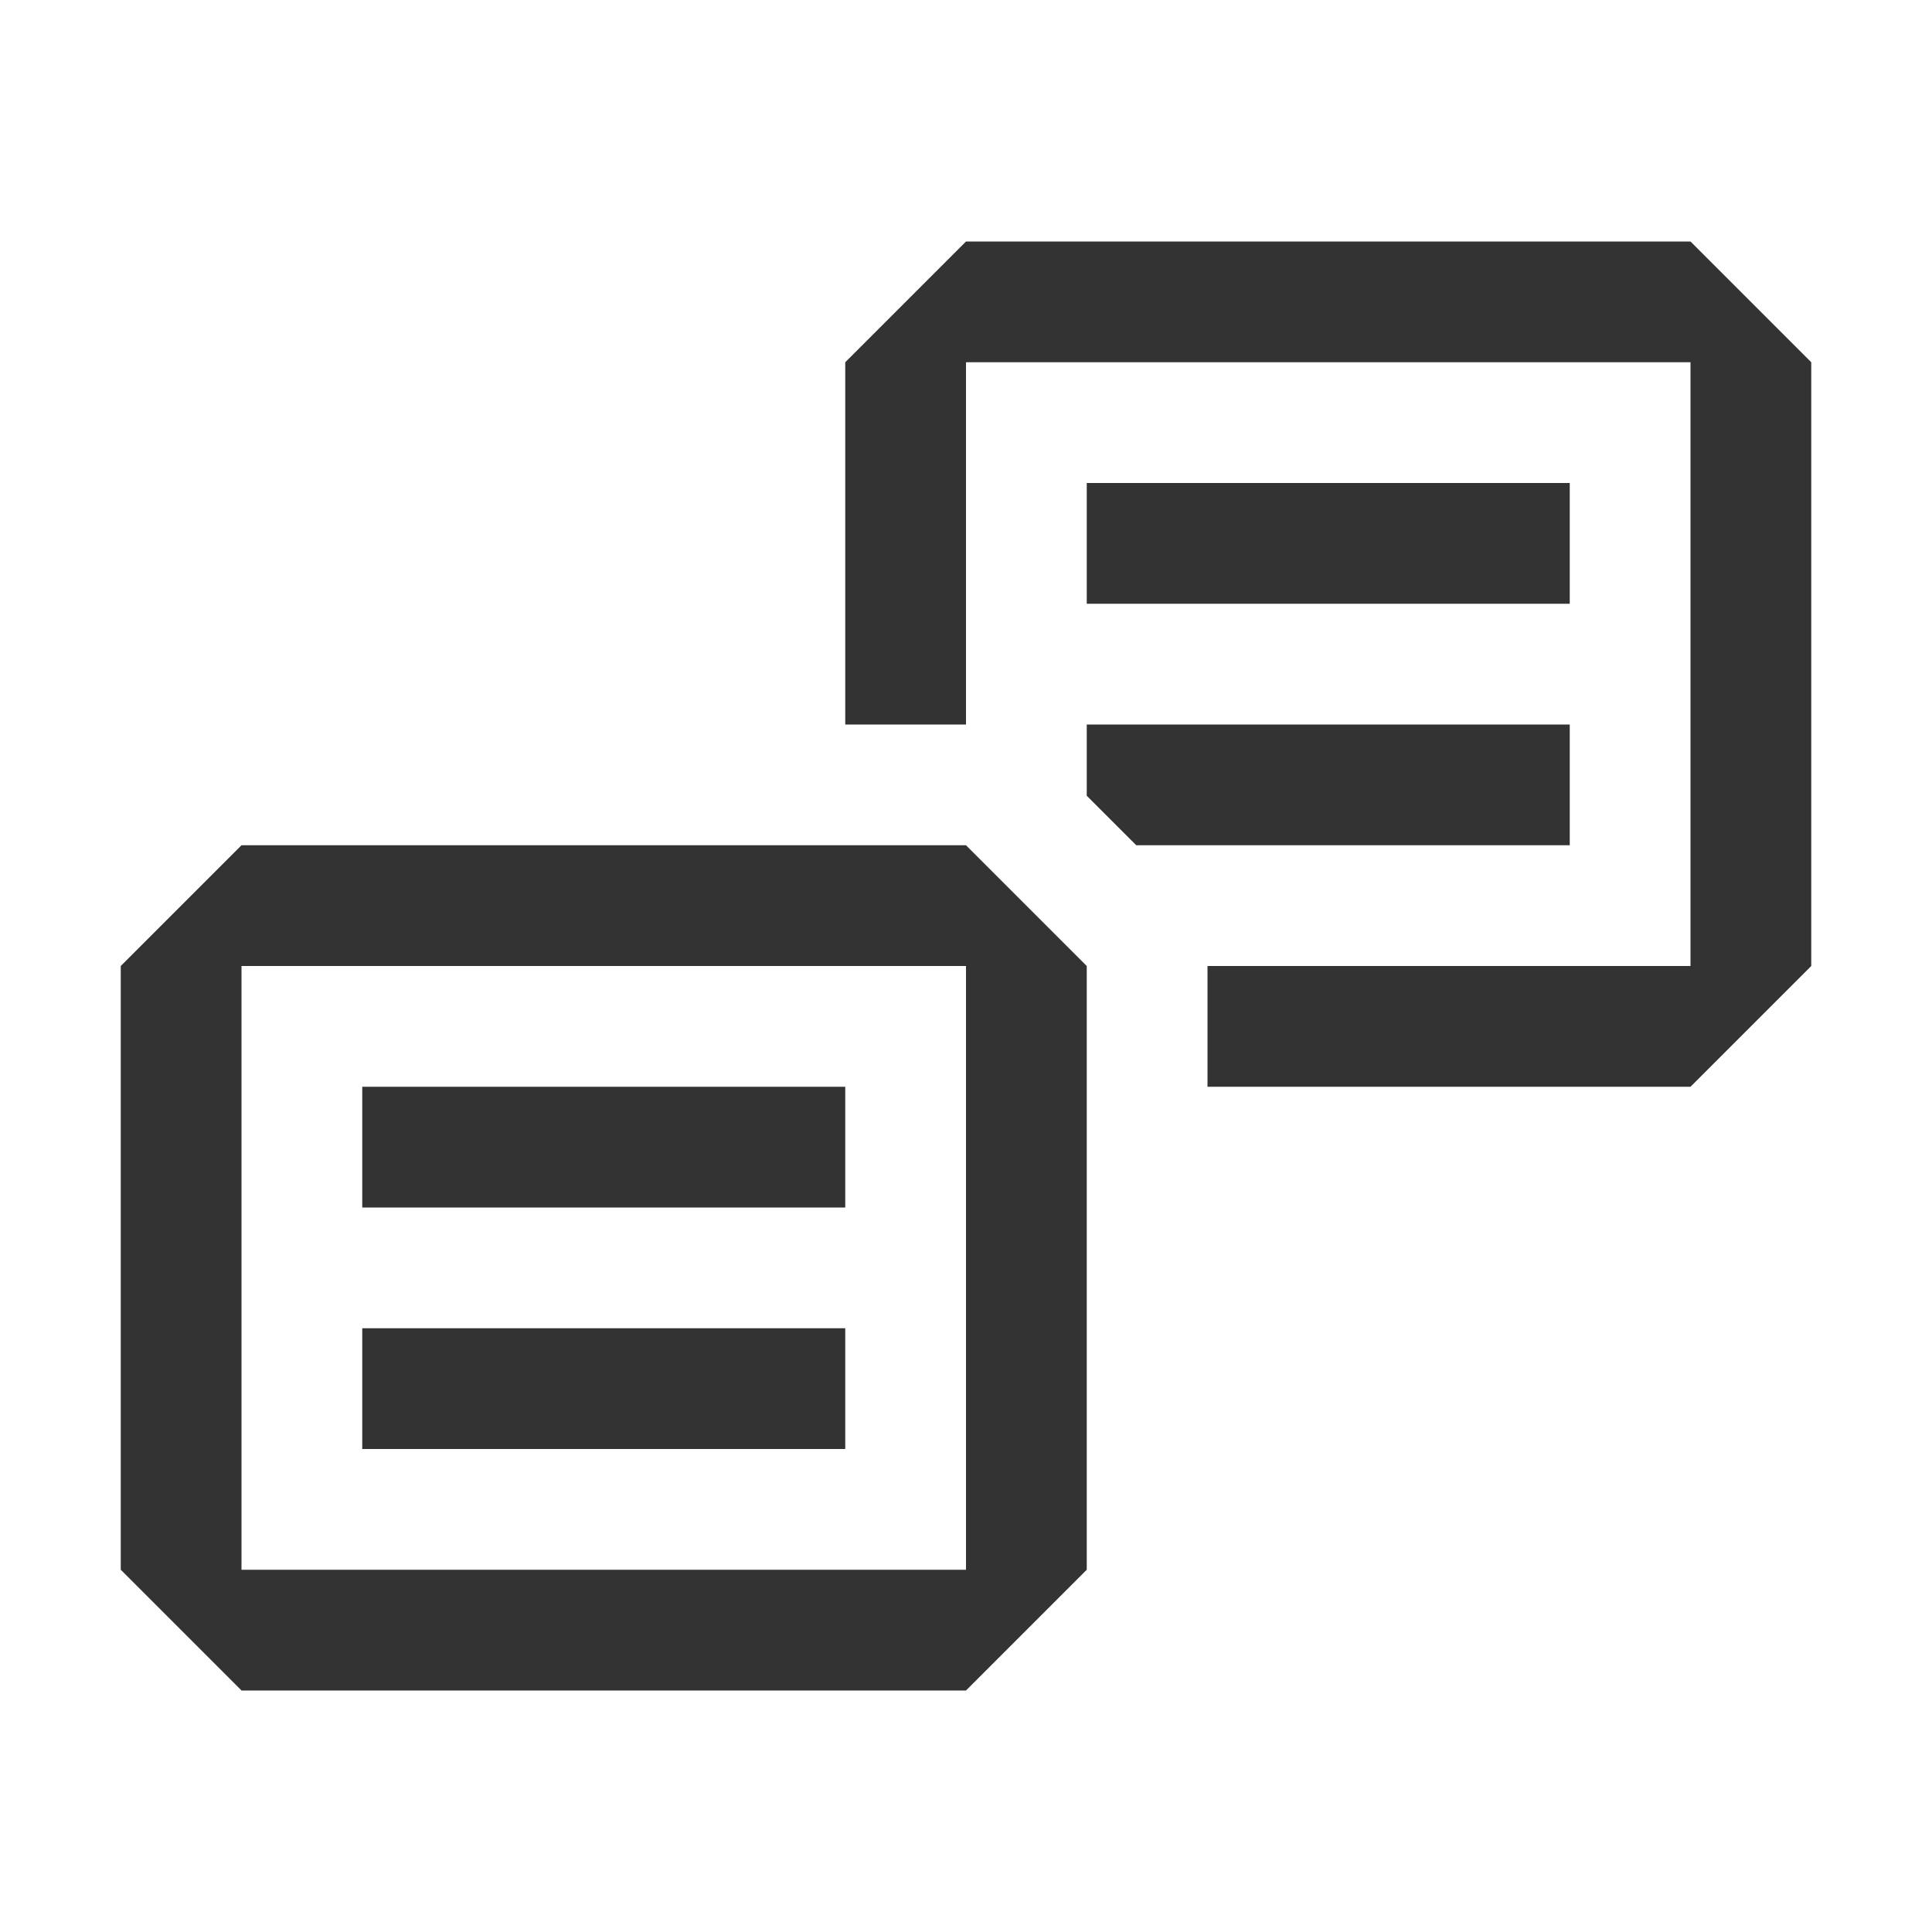
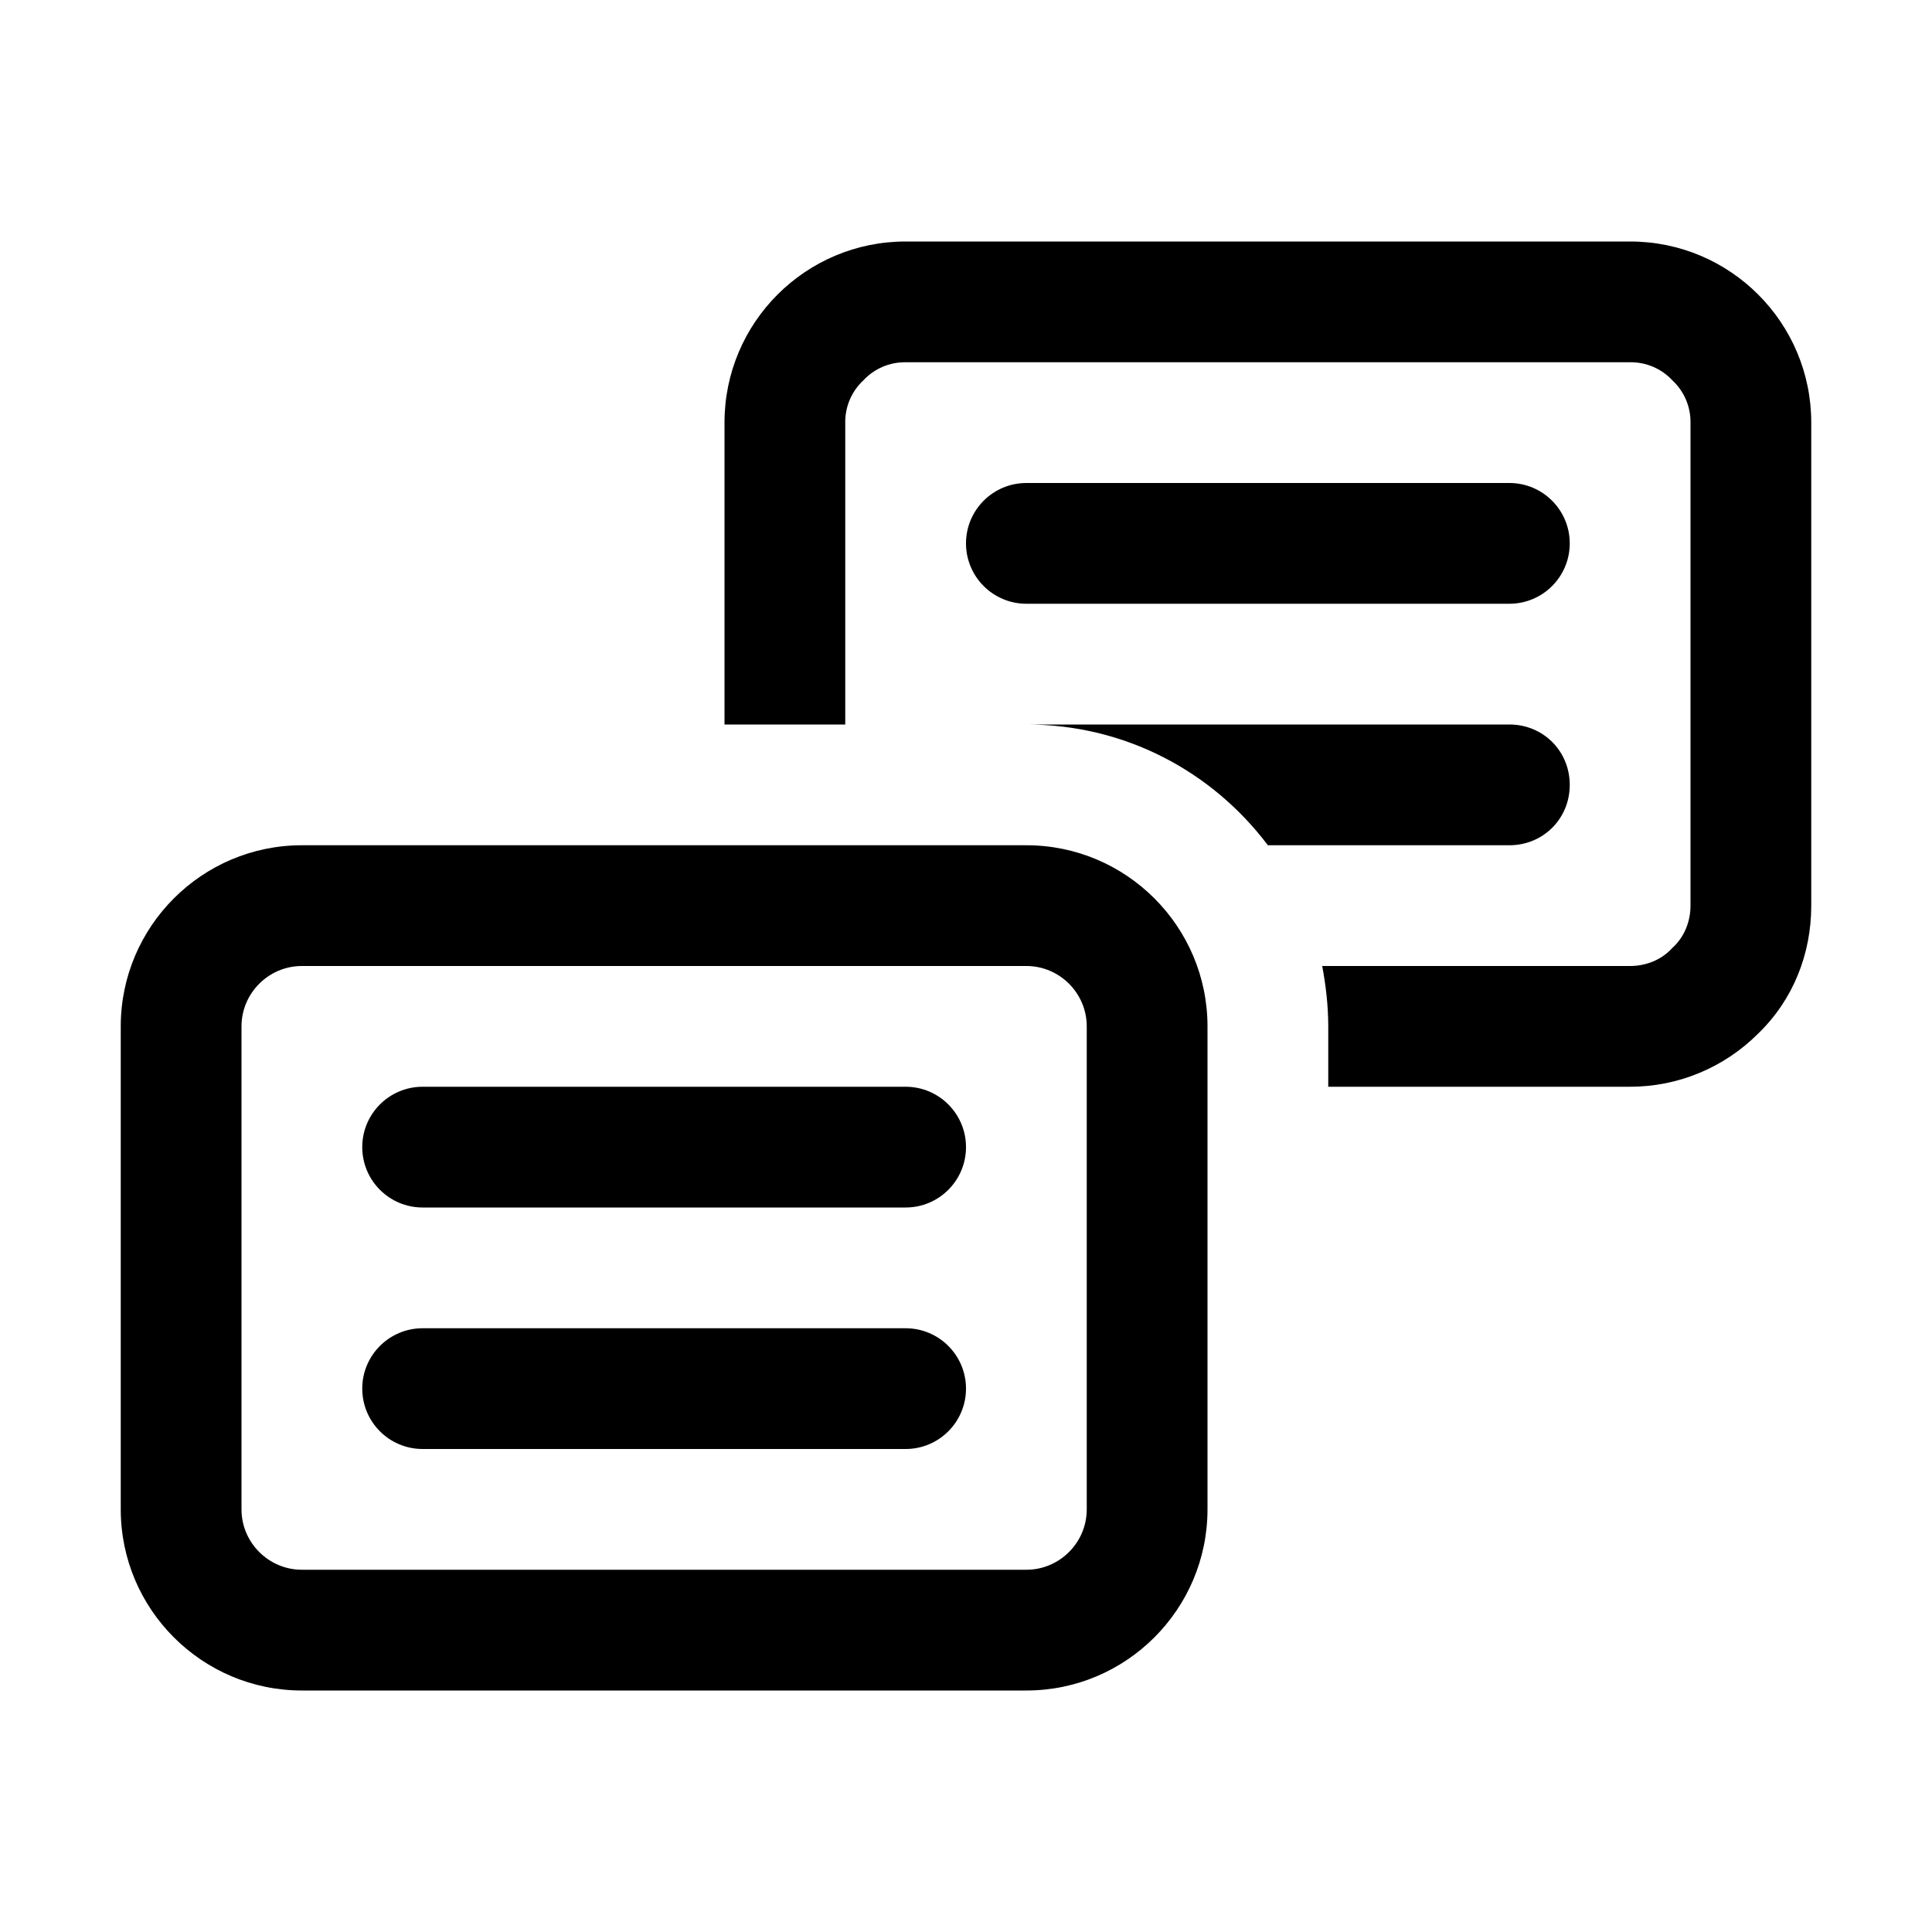
<svg xmlns="http://www.w3.org/2000/svg" width="24" height="24" viewBox="0 0 16 16">
-   <path fill="#333333" fill-rule="evenodd" d="M14 2H8L7 3v3h1V3h6v5h-4v1h4l1-1V3zM9 6h4v1H9.41L9 6.59zM7 7H2L1 8v5l1 1h6l1-1V8L8 7zm1 6H2V8h6zM3 9h4v1H3zm0 2h4v1H3zm6-7h4v1H9z" clip-rule="evenodd" />
+   <path fill="currentColor" d="M15 3.5v4c0 .4-.15.78-.44 1.06c-.28.28-.66.44-1.06.44H11v-.5c0-.17-.02-.34-.05-.5h2.55c.13 0 .26-.05.35-.15c.1-.09.15-.22.15-.35v-4a.47.47 0 0 0-.15-.35a.47.47 0 0 0-.35-.15h-6a.47.47 0 0 0-.35.15a.47.47 0 0 0-.15.35V6H6V3.5A1.5 1.5 0 0 1 7.5 2h6A1.5 1.5 0 0 1 15 3.5M12.5 5a.5.5 0 0 0 0-1h-4a.5.5 0 0 0 0 1zm.5 1.5c0-.28-.22-.5-.5-.5h-4c.82 0 1.54.39 2 1h2c.28 0 .5-.22.5-.5M7.5 9h-4a.5.5 0 0 0 0 1h4a.5.5 0 0 0 0-1m0 2h-4a.5.5 0 0 0 0 1h4a.5.5 0 0 0 0-1M10 8.5v4c0 .827-.673 1.5-1.5 1.5h-6c-.827 0-1.5-.673-1.5-1.5v-4C1 7.673 1.673 7 2.5 7h6c.827 0 1.5.673 1.5 1.5m-1 0c0-.275-.225-.5-.5-.5h-6c-.275 0-.5.225-.5.5v4c0 .275.225.5.5.5h6c.275 0 .5-.225.5-.5z" />
</svg>
